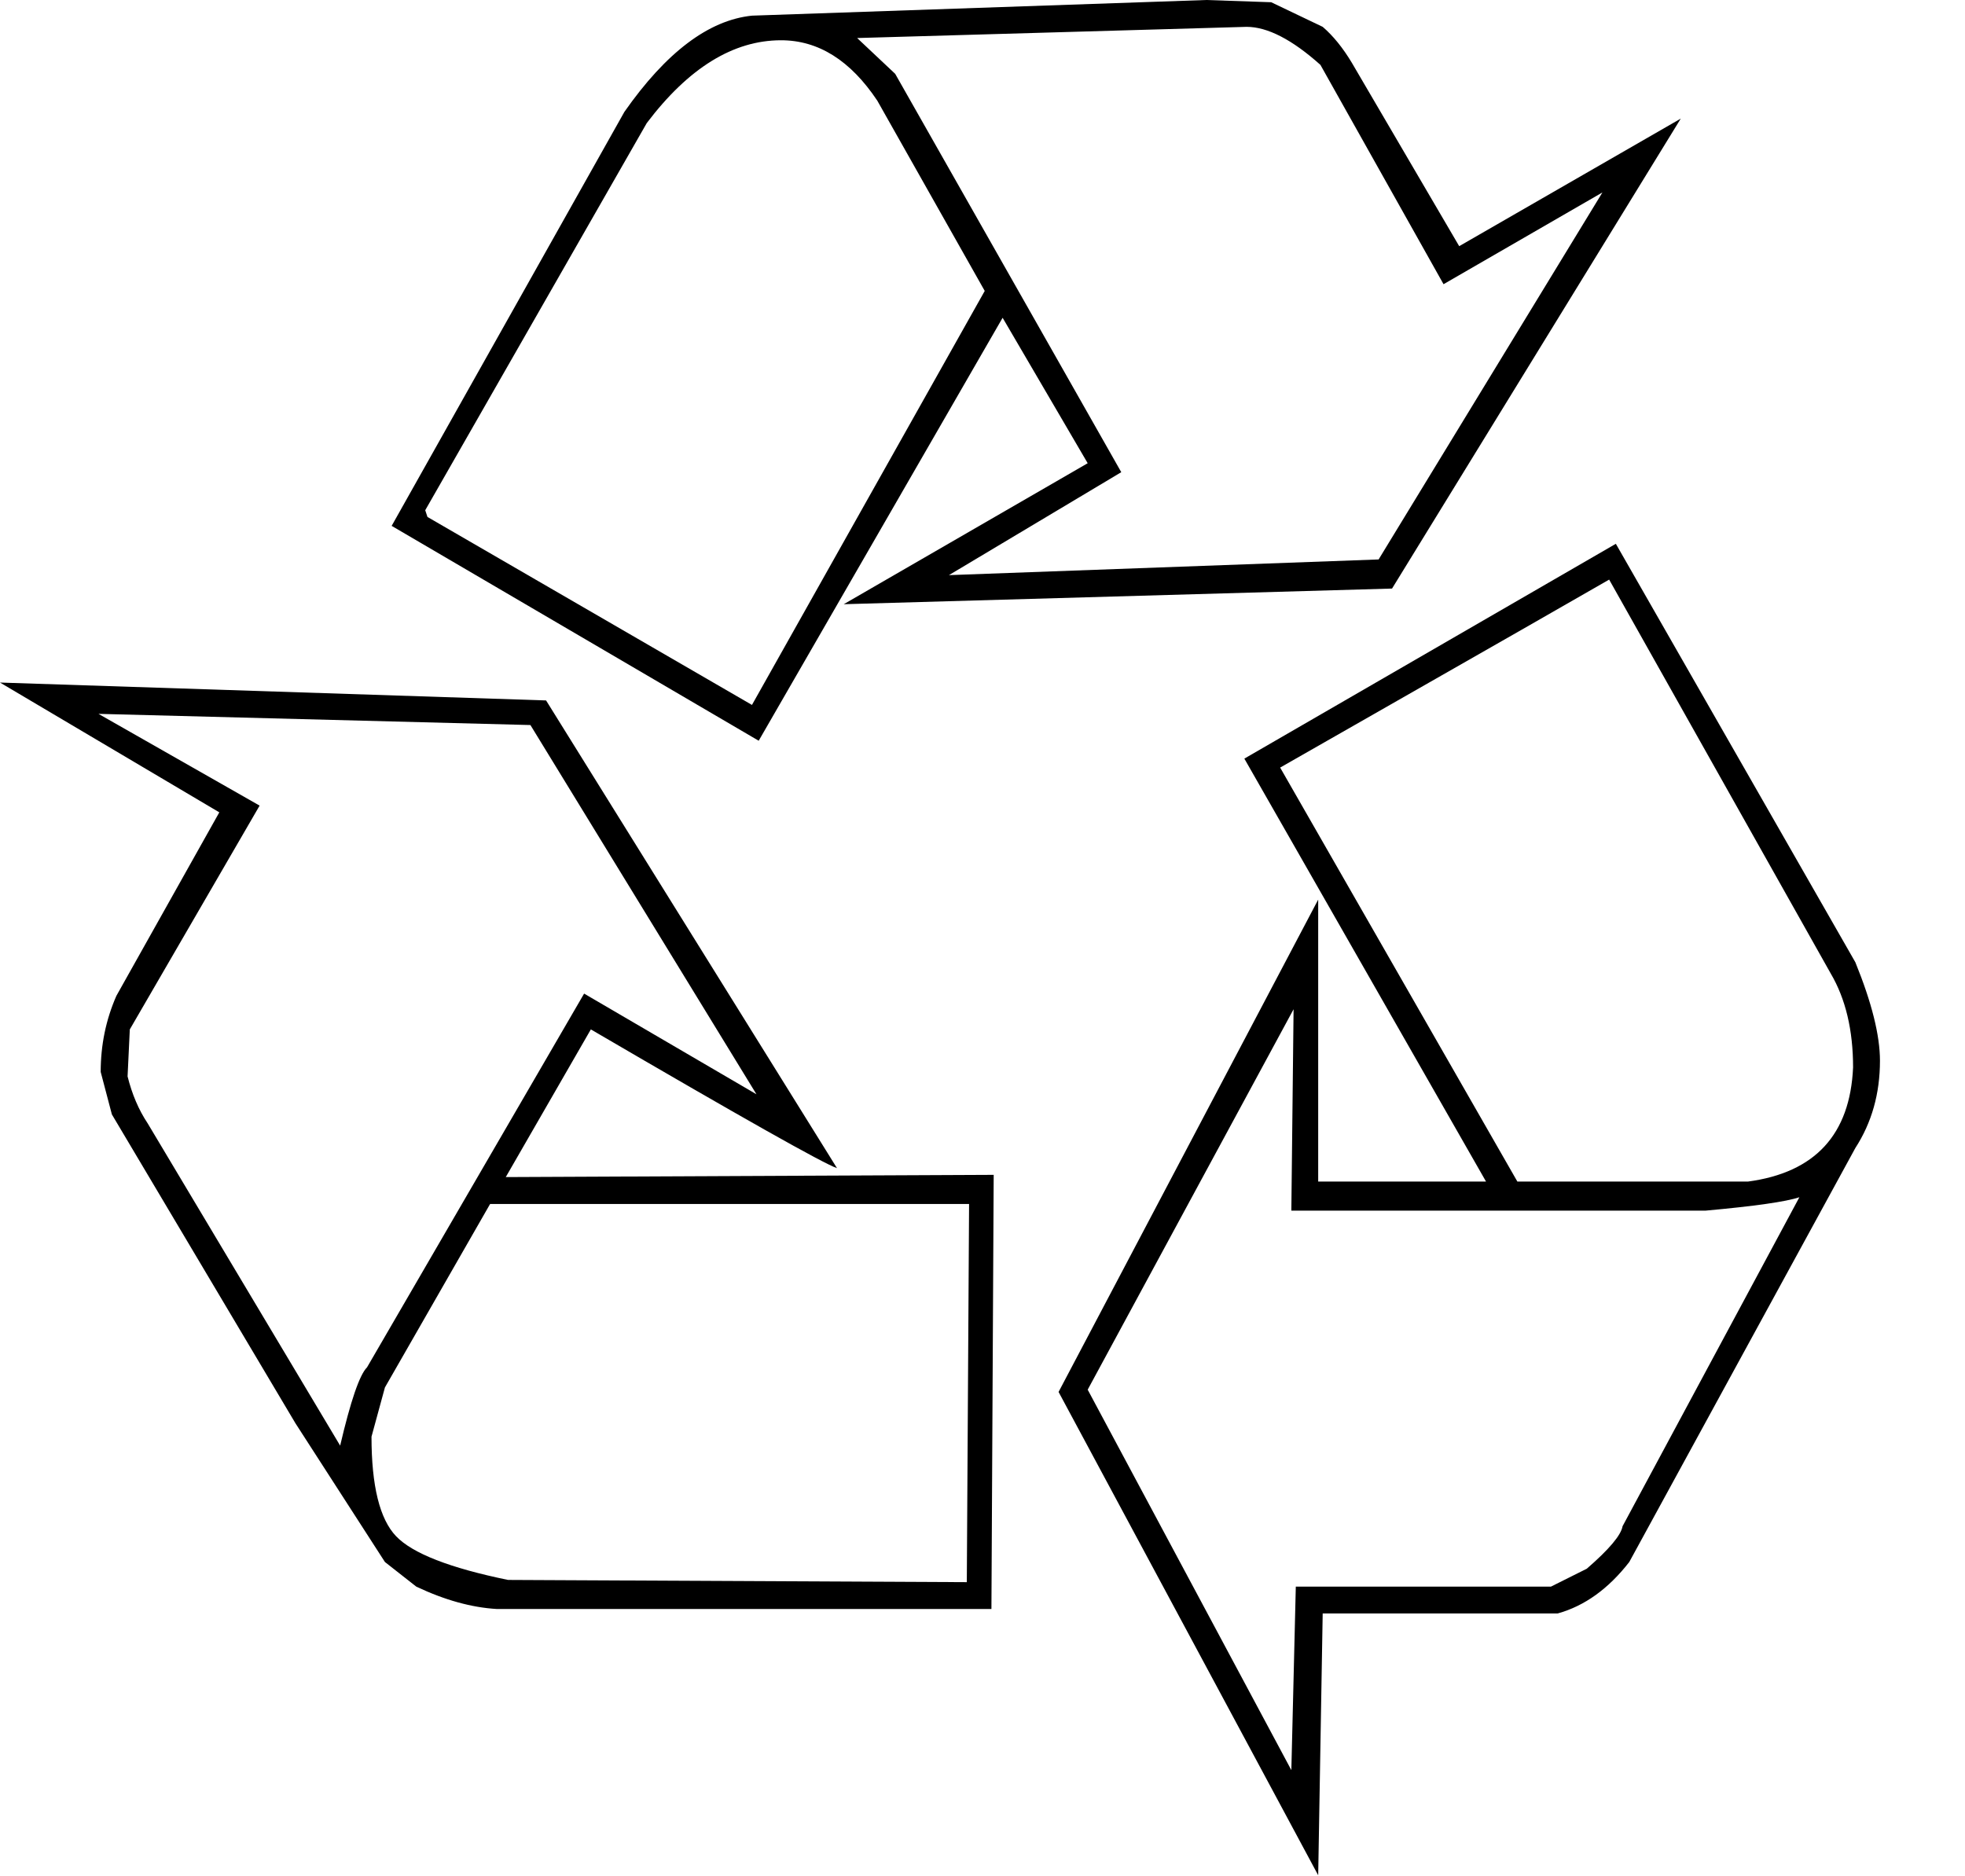
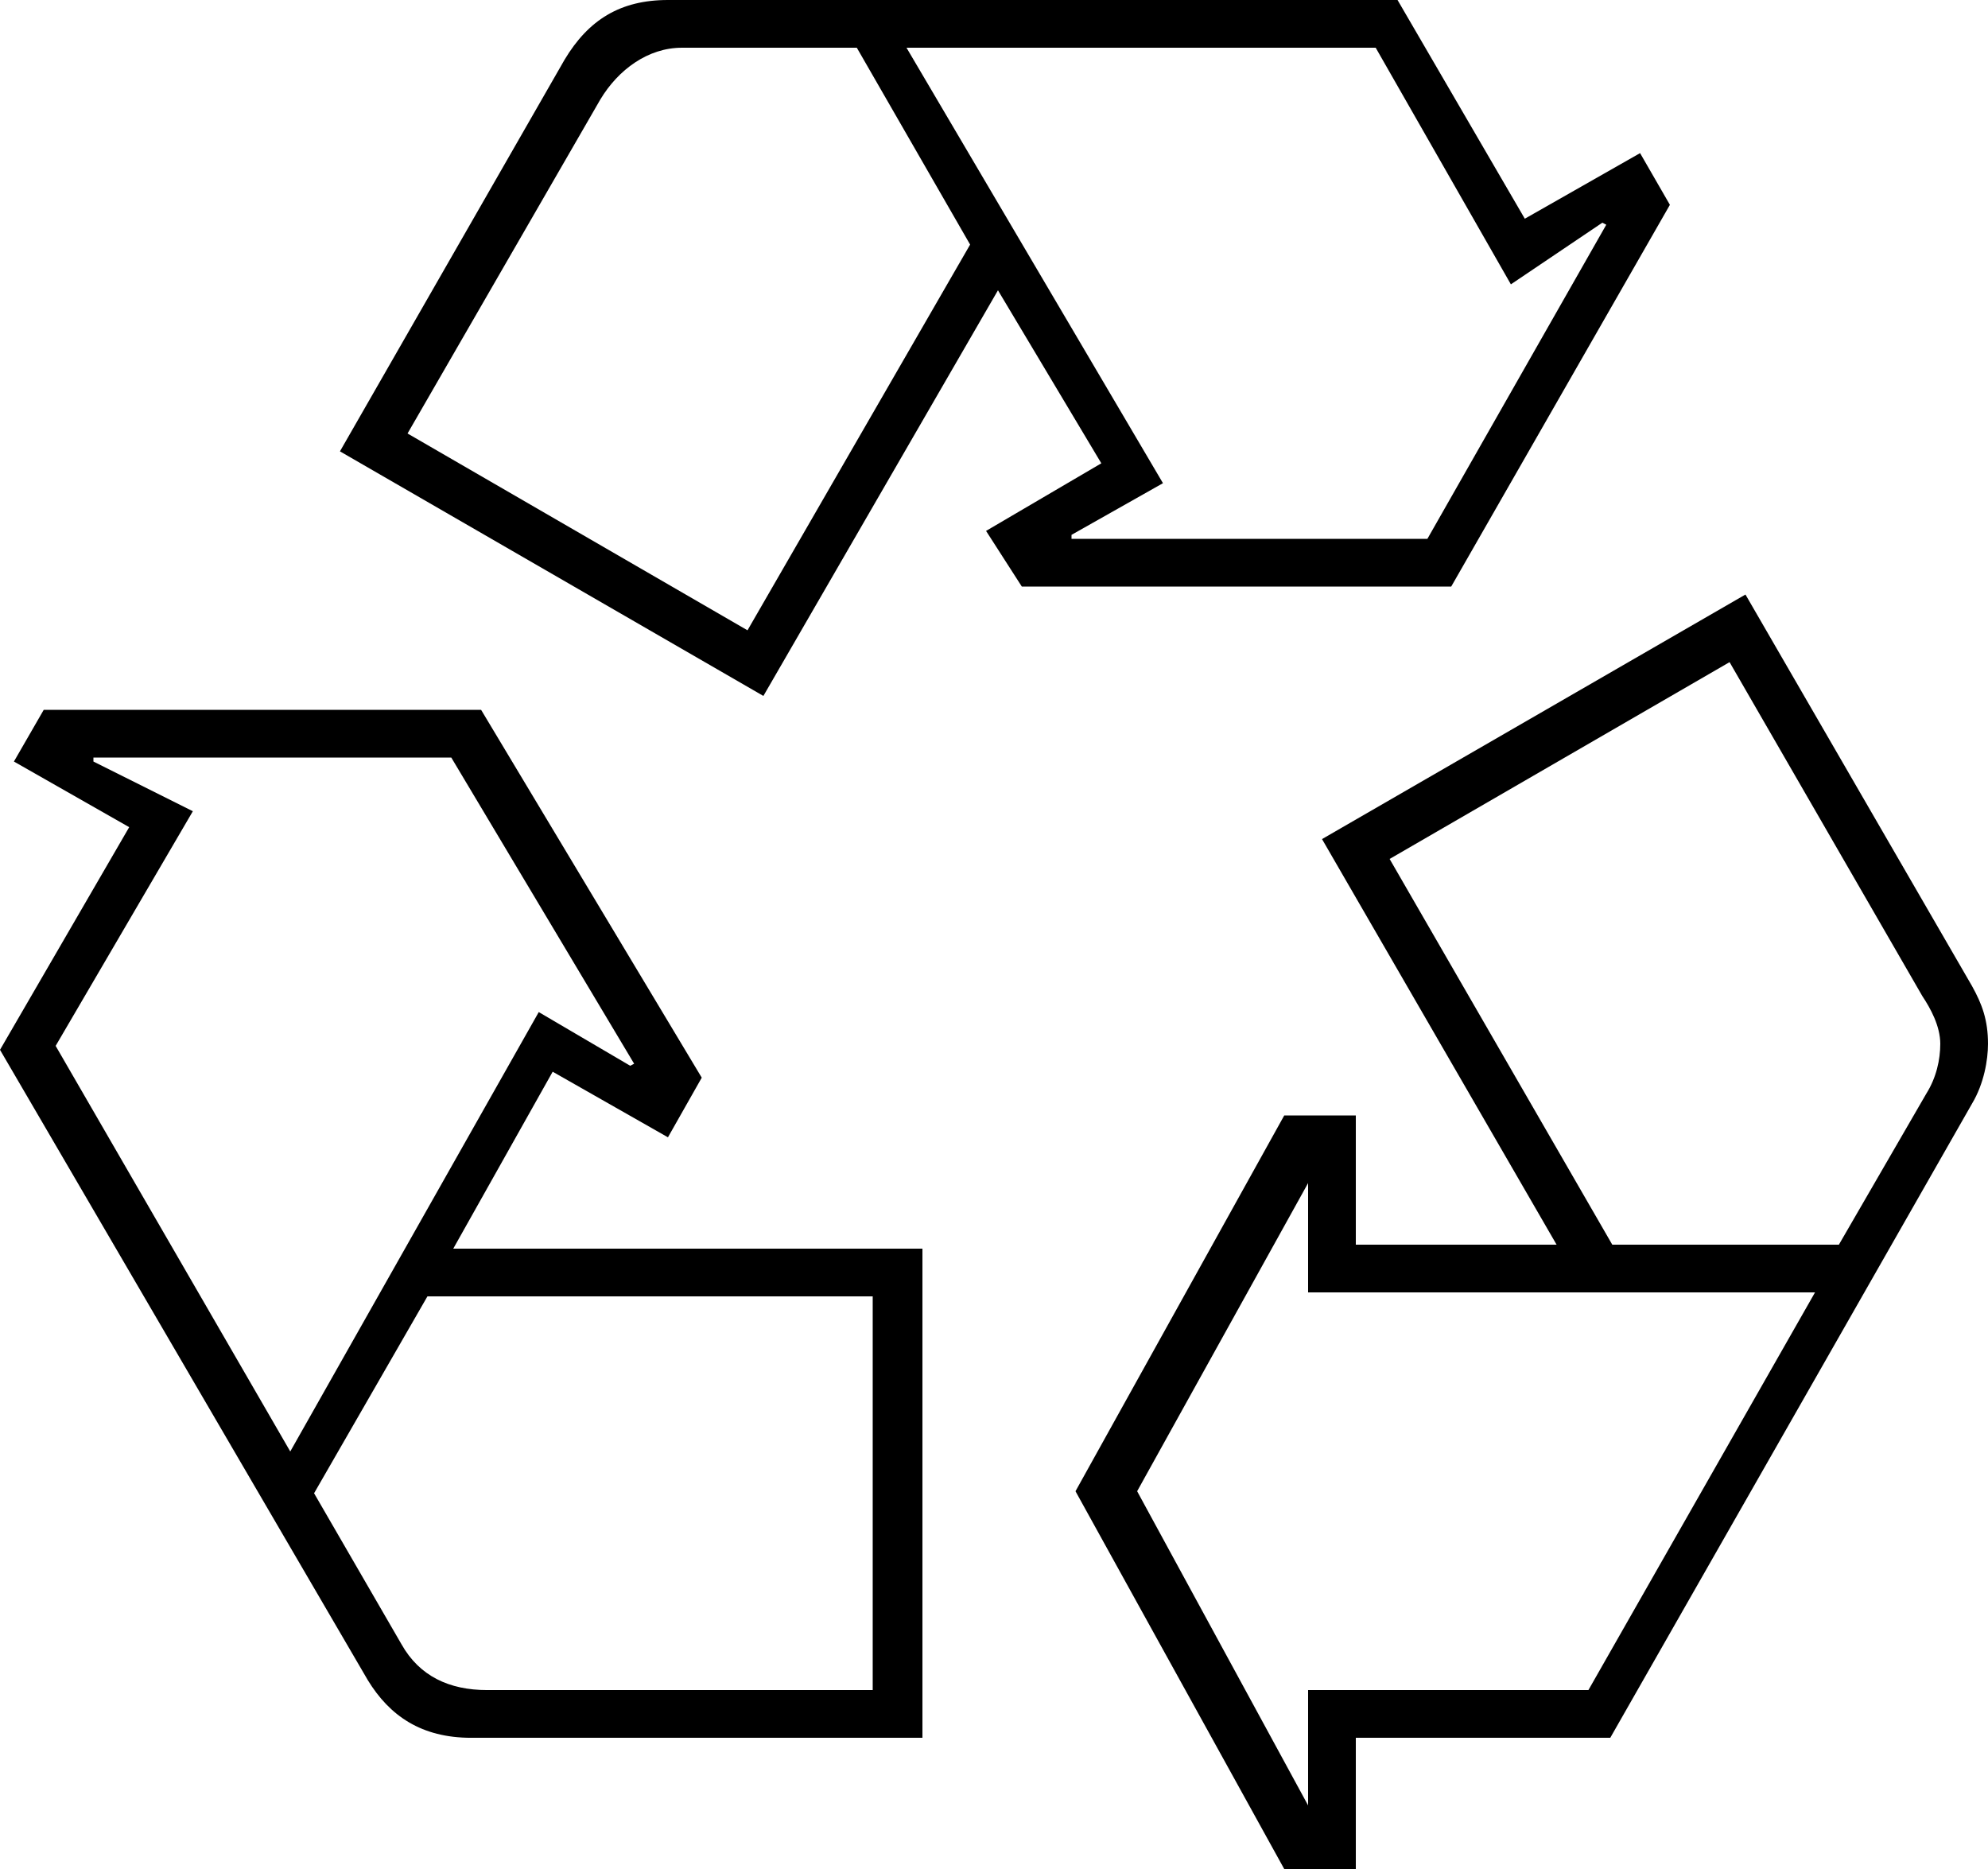
- <svg xmlns="http://www.w3.org/2000/svg" version="1.1" viewBox="368.033 410.955 51.968 49.6" width="51.968" height="49.6">
+ <svg xmlns="http://www.w3.org/2000/svg" version="1.1" viewBox="45.018 117.826 45.409 42.684" width="45.409" height="42.684">
  <defs />
-   <g id="Canvas_1" stroke="none" stroke-opacity="1" fill-opacity="1" fill="none" stroke-dasharray="none">
+   <g id="Canvas_1" stroke-dasharray="none" fill="none" stroke-opacity="1" stroke="none" fill-opacity="1">
    <g id="Canvas_1_Layer_1">
-       <g id="Graphic_113">
-         <path d="M 370.637 429.836 L 374.899 432.263 L 371.466 438.182 L 371.407 439.425 C 371.525 439.898 371.702 440.313 371.939 440.668 L 377.029 449.191 C 377.306 448.007 377.542 447.317 377.74 447.12 L 383.481 437.235 L 388.039 439.898 L 382.061 430.132 Z M 401.889 431.257 L 408.163 442.207 L 414.259 442.207 C 416.035 441.97 416.962 440.964 417.041 439.188 C 417.041 438.202 416.844 437.373 416.449 436.702 L 410.59 426.285 C 410.392 426.403 407.492 428.061 401.889 431.257 Z M 396.799 447.711 L 402.185 457.774 L 402.303 452.92 L 409.051 452.92 L 409.998 452.447 C 410.59 451.934 410.905 451.559 410.945 451.322 L 415.621 442.621 C 415.266 442.74 414.437 442.858 413.135 442.976 L 402.185 442.976 L 402.244 437.649 Z M 390.702 411.961 L 391.708 412.908 L 397.687 423.444 L 393.129 426.167 L 404.493 425.752 L 410.412 416.045 L 406.21 418.472 L 402.954 412.671 C 402.205 412.001 401.553 411.665 401.001 411.665 Z M 379.279 424.45 L 379.338 424.628 L 387.92 429.6 L 394.076 418.65 L 391.235 413.618 C 390.525 412.553 389.676 412.02 388.69 412.02 C 387.427 412.02 386.243 412.75 385.138 414.21 Z M 377.858 448.954 C 377.858 450.257 378.075 451.135 378.509 451.588 C 378.943 452.042 379.93 452.427 381.469 452.743 L 393.602 452.802 L 393.662 442.799 L 380.995 442.799 L 378.213 447.652 Z M 390.169 441.852 C 389.814 441.733 387.644 440.51 383.659 438.182 L 381.409 442.088 L 394.313 442.029 L 394.253 453.512 L 381.173 453.512 C 380.502 453.473 379.792 453.275 379.042 452.92 L 378.213 452.269 L 375.846 448.599 L 370.992 440.431 L 370.696 439.307 C 370.696 438.596 370.834 437.925 371.111 437.294 L 373.833 432.441 L 368.033 429.008 L 382.475 429.481 Z M 402.895 434.749 L 402.895 442.207 L 407.334 442.207 L 400.942 431.02 L 410.767 425.338 L 417.101 436.406 C 417.535 437.472 417.752 438.34 417.752 439.011 C 417.752 439.879 417.535 440.648 417.101 441.319 L 411.122 452.269 C 410.57 452.979 409.939 453.433 409.228 453.63 L 403.014 453.63 L 402.895 460.555 L 396.029 447.771 Z M 399.936 410.955 L 401.652 411.014 L 403.014 411.665 C 403.29 411.902 403.546 412.218 403.783 412.612 L 406.624 417.466 L 412.484 414.092 L 404.848 426.522 L 390.347 426.936 L 396.799 423.207 L 394.549 419.36 L 388.098 430.547 L 378.391 424.864 L 384.546 413.914 C 385.651 412.336 386.776 411.488 387.92 411.369 Z" fill="black" />
+       <g id="Graphic_184">
+         <path d="M 62.455 133.72 L 67.813 124.456 L 70.174 128.407 L 67.541 129.951 L 68.358 131.222 L 78.166 131.222 L 83.161 122.504 L 82.48 121.323 L 79.847 122.821 L 76.94 117.826 L 60.275 117.826 C 59.185 117.826 58.459 118.28 57.914 119.189 L 52.783 128.134 Z M 76.441 118.916 L 79.529 124.32 L 81.618 122.912 L 81.708 122.958 L 77.622 130.132 L 69.493 130.132 L 69.493 130.041 L 71.582 128.861 L 65.724 118.916 Z M 54.327 127.726 L 58.731 120.097 C 59.14 119.416 59.821 118.916 60.593 118.916 L 64.589 118.916 L 67.177 123.412 L 62.092 132.221 Z M 66.088 146.343 L 55.371 146.343 L 57.642 142.302 L 60.275 143.8 L 61.047 142.438 L 56.007 134.037 L 46.017 134.037 L 45.336 135.218 L 47.969 136.717 L 45.018 141.802 L 53.419 156.197 C 53.918 157.014 54.645 157.514 55.78 157.514 L 66.088 157.514 Z M 46.289 141.712 L 49.423 136.353 L 47.152 135.218 L 47.152 135.127 L 55.326 135.127 L 59.503 142.12 L 59.413 142.166 L 57.324 140.94 L 51.648 150.975 Z M 64.952 156.424 L 56.143 156.424 C 55.28 156.424 54.599 156.106 54.19 155.38 L 52.192 151.929 L 54.781 147.433 L 64.952 147.433 Z M 75.215 136.989 L 80.573 146.252 L 75.987 146.252 L 75.987 143.301 L 74.352 143.301 L 69.584 151.883 L 74.352 160.511 L 75.987 160.511 L 75.987 157.514 L 81.799 157.514 L 90.064 143.028 C 90.336 142.574 90.427 142.029 90.427 141.666 C 90.427 141.121 90.291 140.758 90.064 140.349 L 84.887 131.404 Z M 81.3 156.424 L 74.897 156.424 L 74.897 159.058 L 70.992 151.883 L 74.897 144.845 L 74.897 147.342 L 86.476 147.342 Z M 84.524 132.948 L 88.928 140.576 C 89.11 140.849 89.337 141.257 89.337 141.666 C 89.337 142.029 89.246 142.438 89.019 142.801 L 87.021 146.252 L 81.845 146.252 L 76.759 137.443 Z" fill="black" />
      </g>
    </g>
  </g>
</svg>
